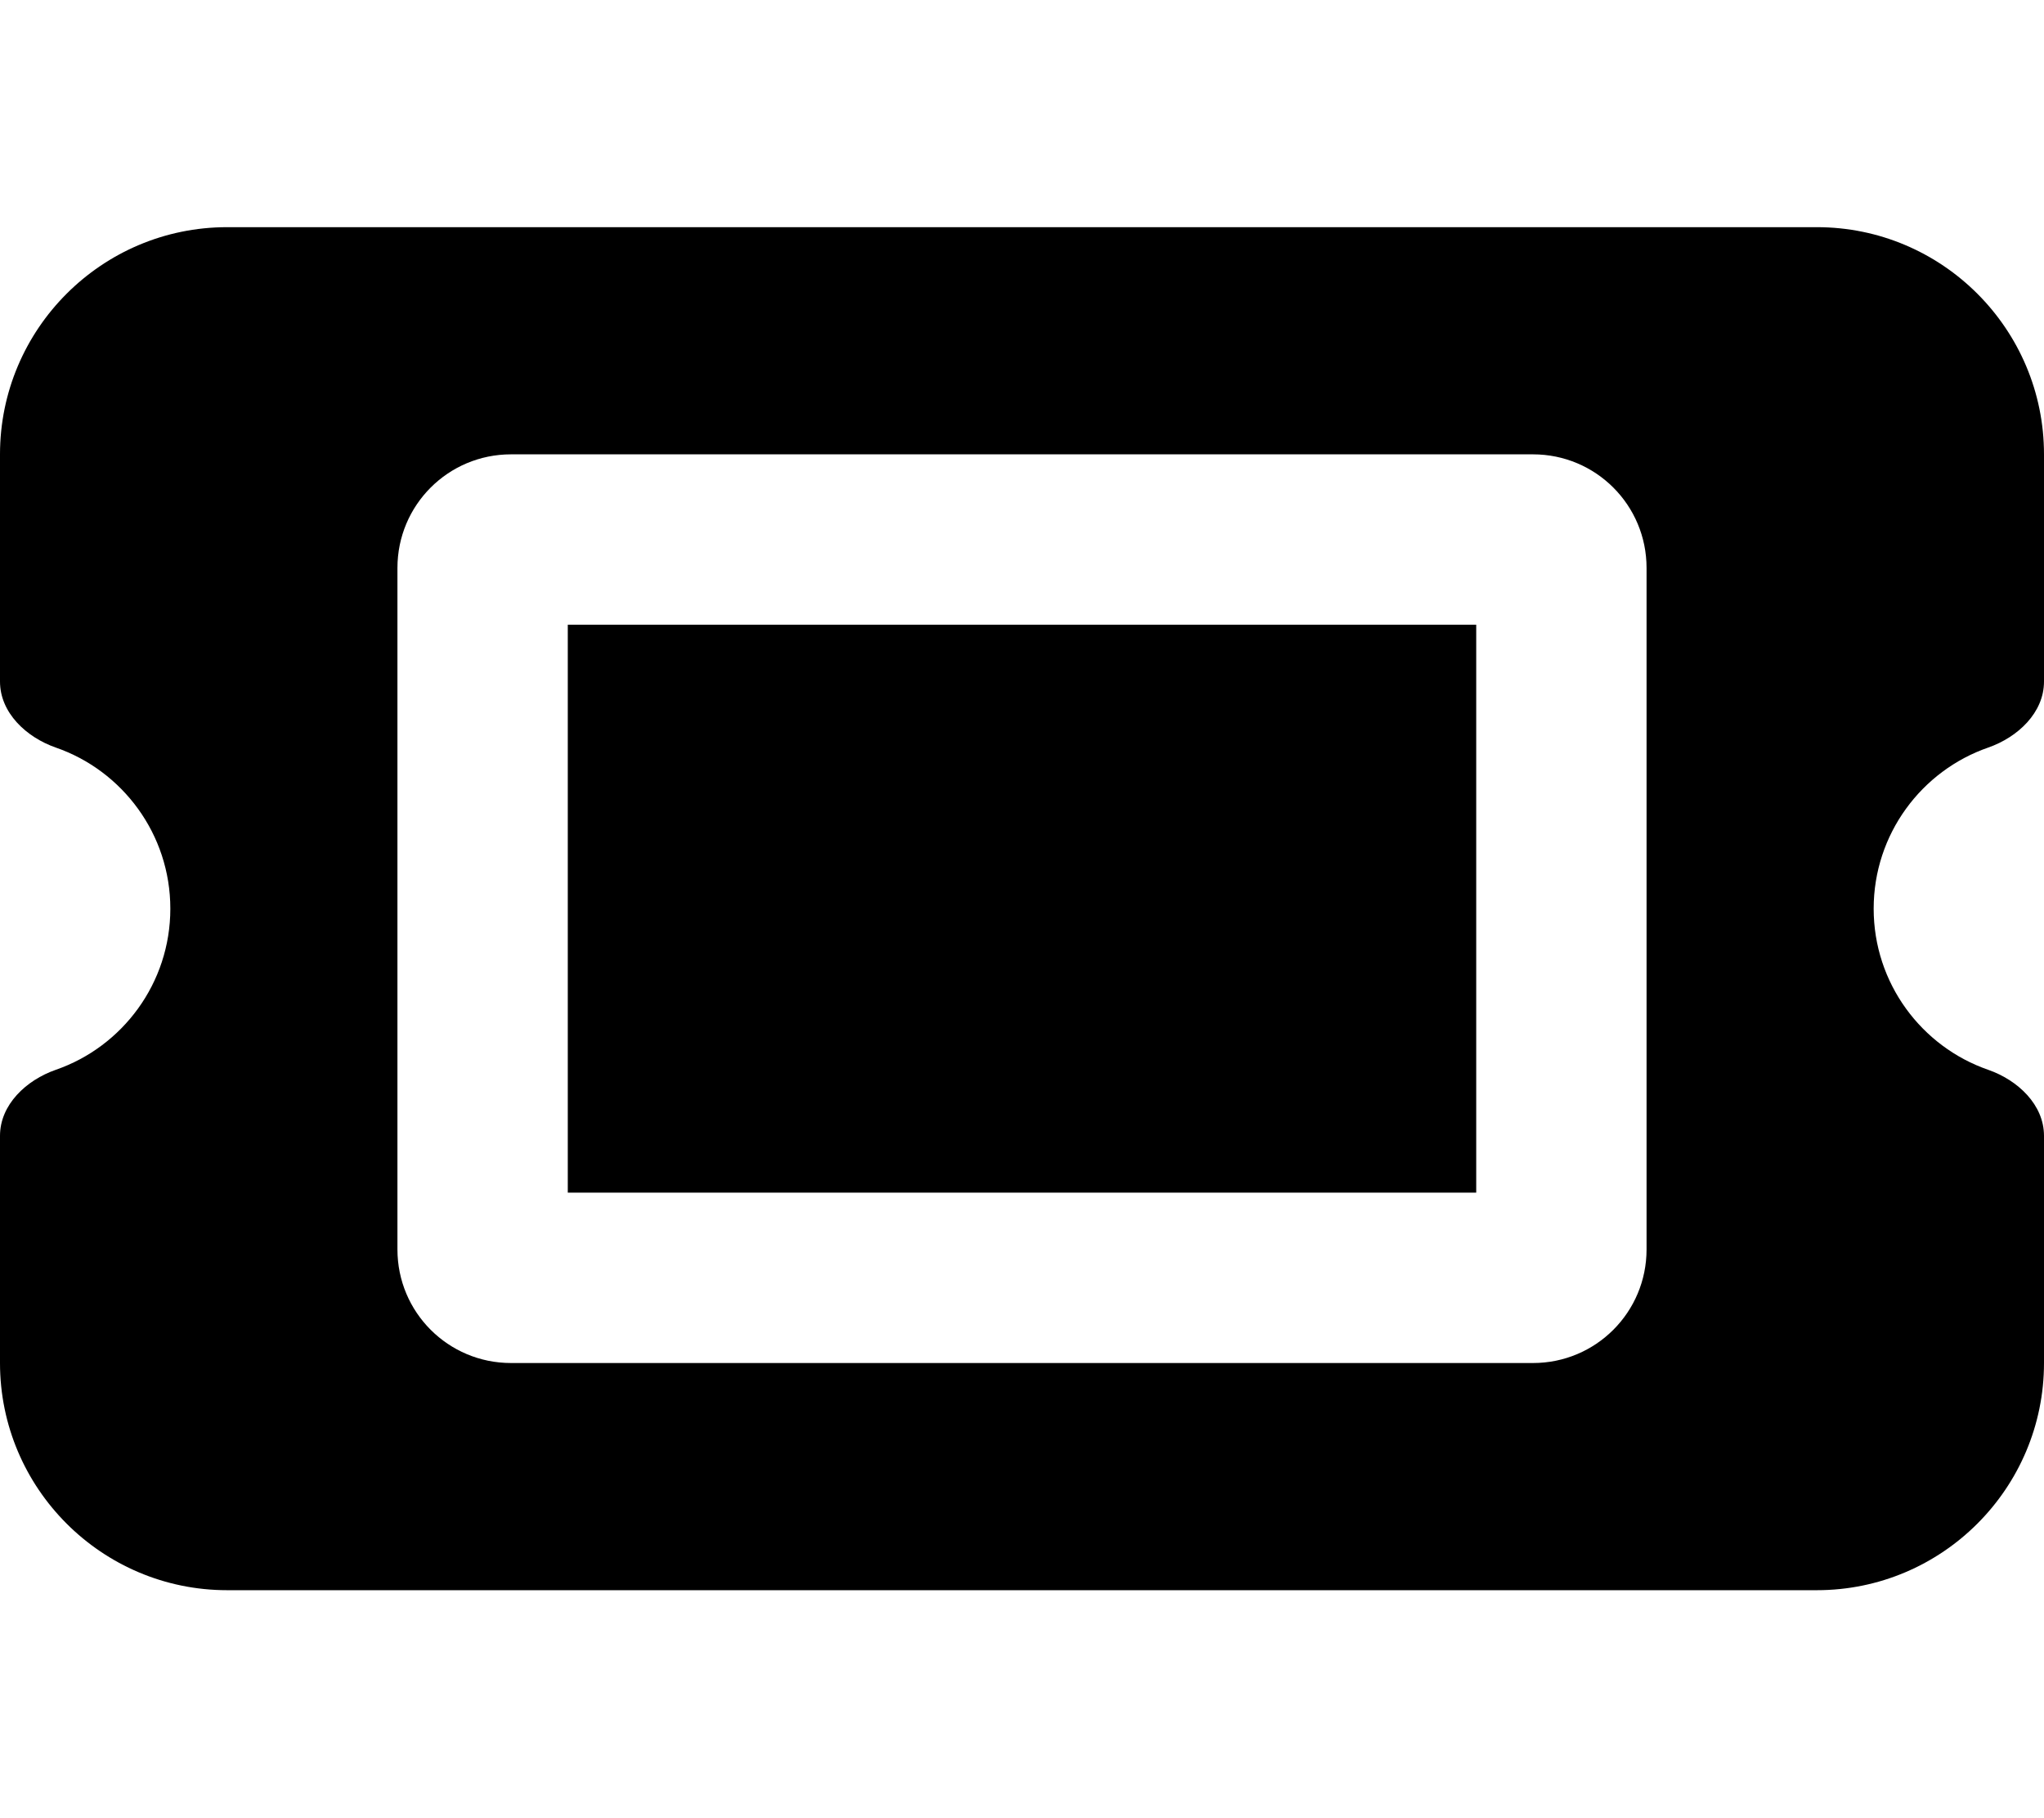
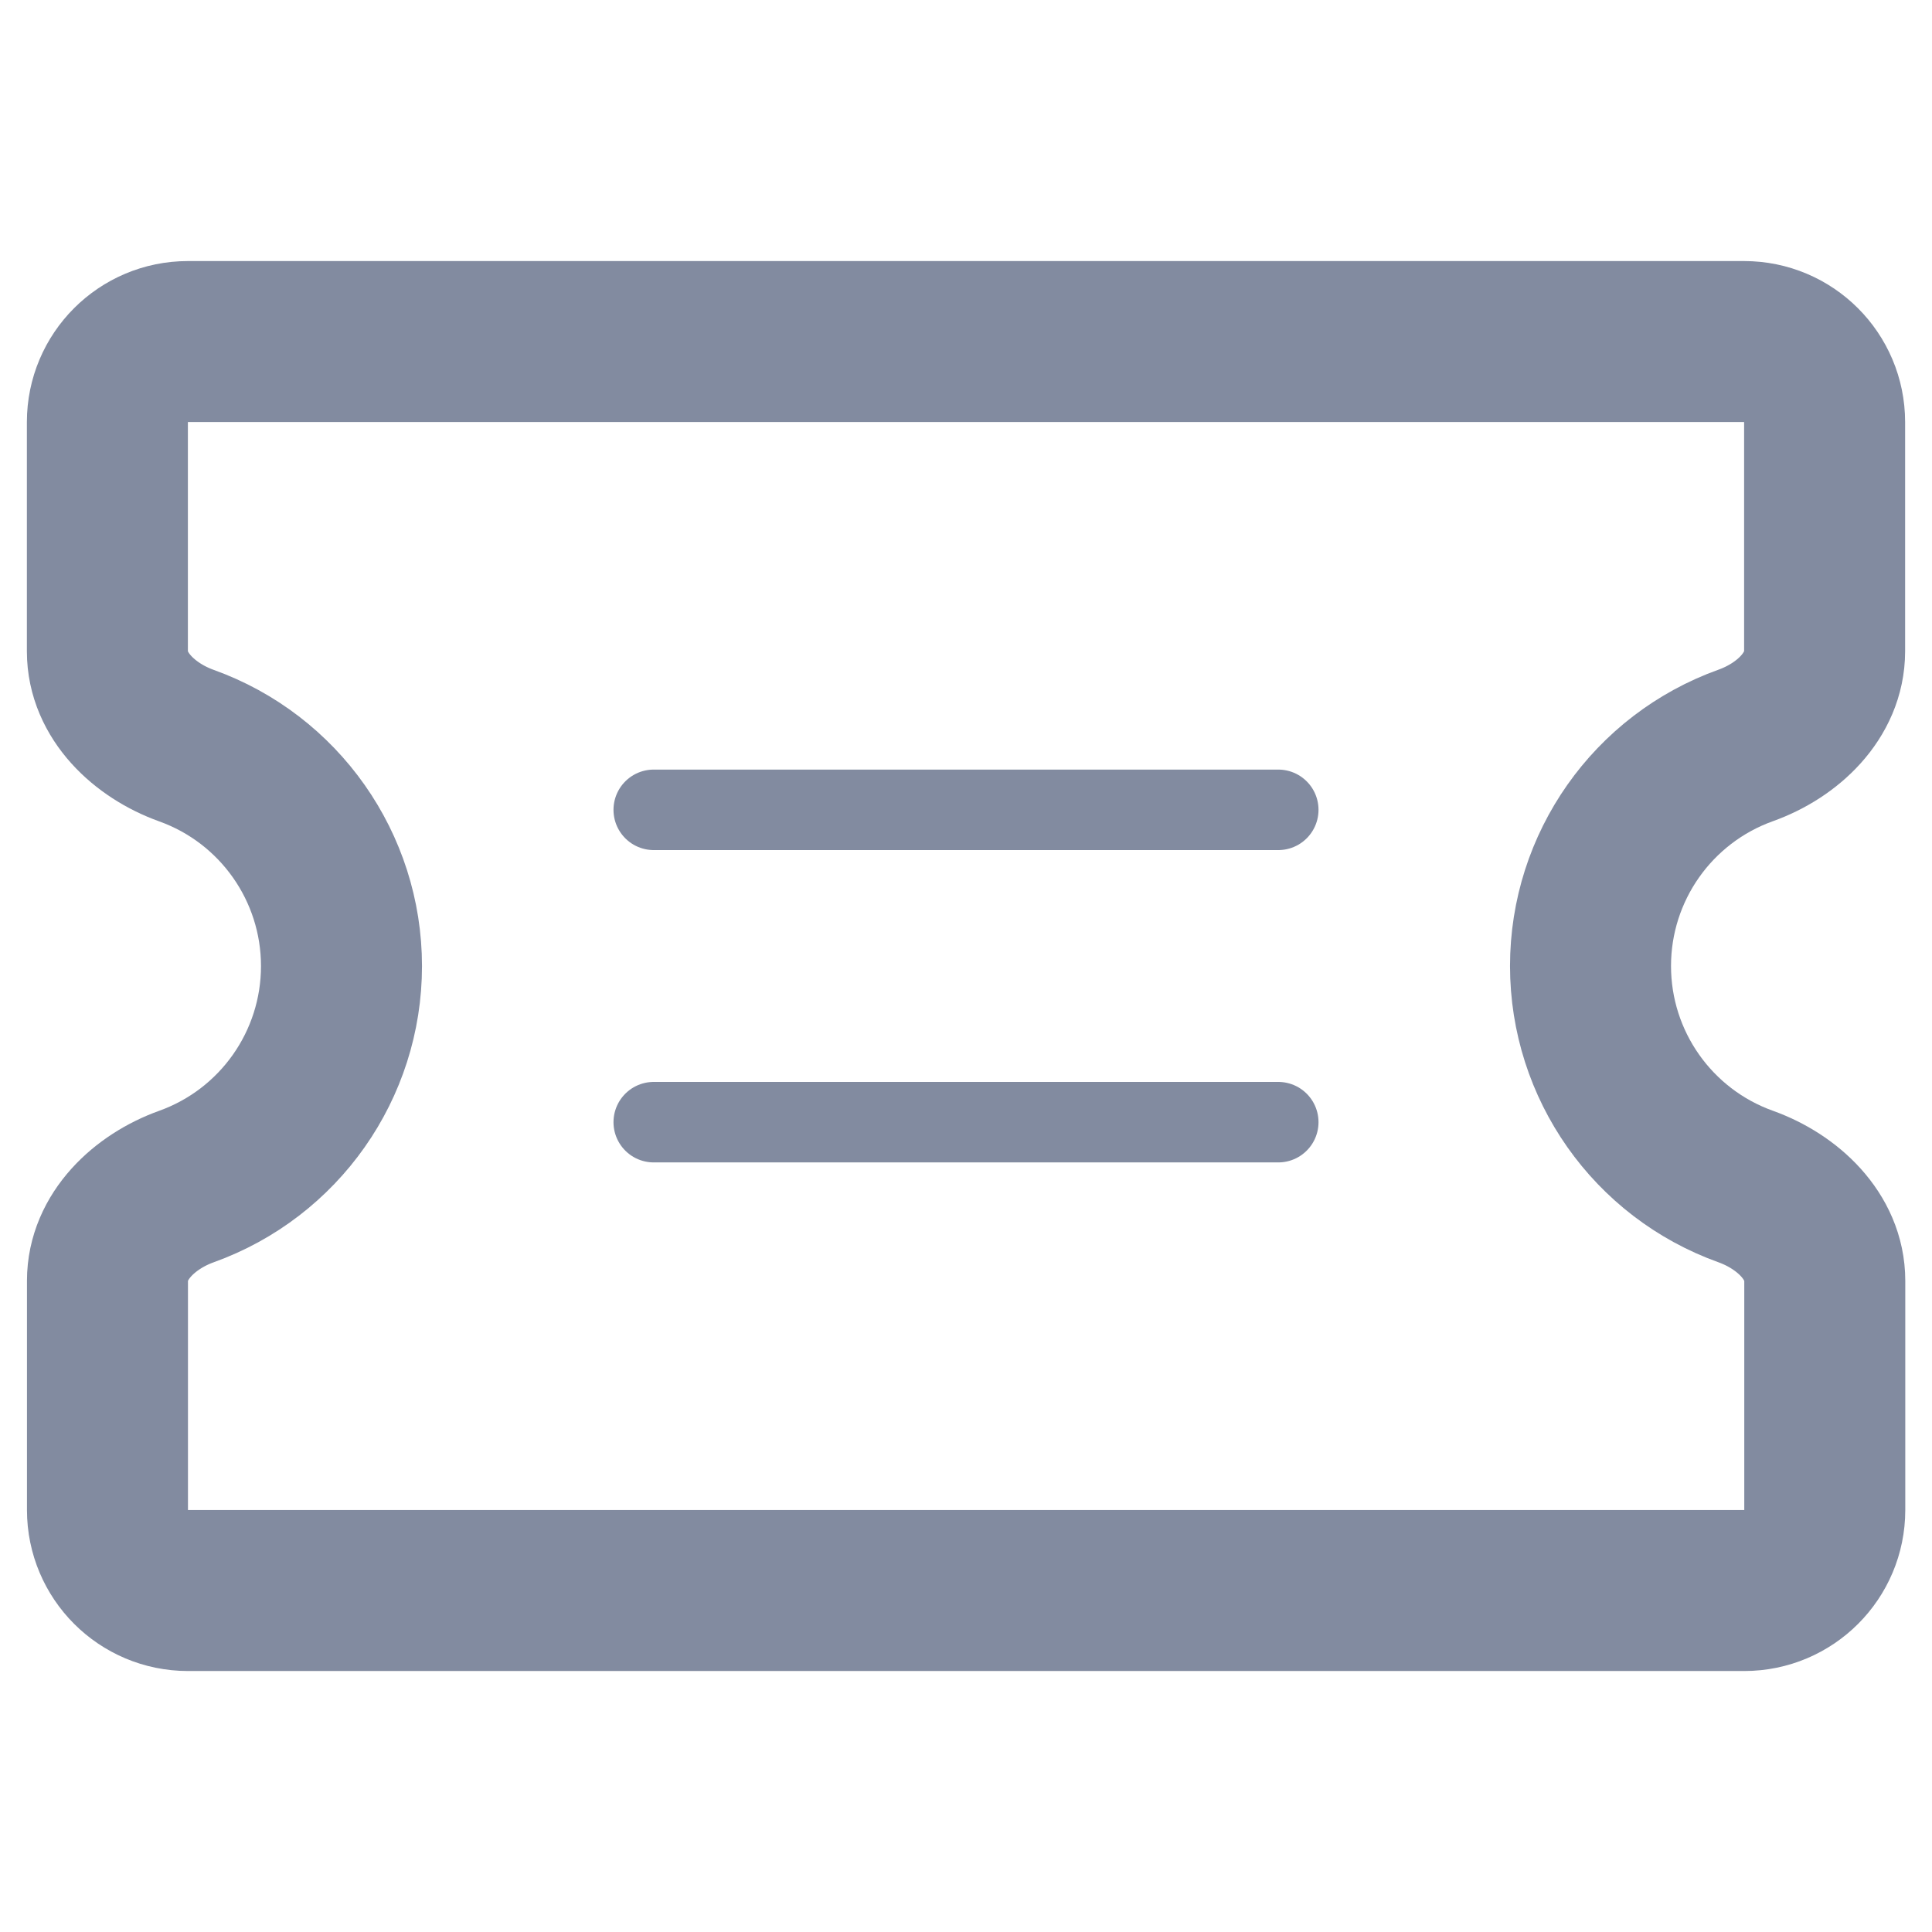
- <svg xmlns="http://www.w3.org/2000/svg" viewBox="0 0 576 512">
-   <path d="M64 64C28.7 64 0 92.7 0 128l0 64C0 200.8 7.4 207.7 15.7 210.6 34.5 217.1 48 235 48 256s-13.5 38.9-32.3 45.4C7.4 304.3 0 311.2 0 320l0 64c0 35.3 28.7 64 64 64l448 0c35.3 0 64-28.7 64-64l0-64c0-8.8-7.4-15.7-15.7-18.6-18.8-6.5-32.3-24.4-32.3-45.4s13.5-38.9 32.3-45.4c8.3-2.9 15.7-9.8 15.7-18.6l0-64c0-35.3-28.7-64-64-64L64 64zM416 336l0-160-256 0 0 160 256 0zM112 160c0-17.7 14.3-32 32-32l288 0c17.7 0 32 14.3 32 32l0 192c0 17.7-14.3 32-32 32l-288 0c-17.7 0-32-14.3-32-32l0-192z" />
+ <svg xmlns="http://www.w3.org/2000/svg" width="24" height="24" viewBox="0 0 24 24" fill="none">
+   <path d="M19.758 12a2.91 2.91 0 011.928-2.74c.52-.186.98-.617.98-1.17V5.243a1 1 0 00-1-1H2.334a1 1 0 00-1 1v2.849c0 .552.461.983.981 1.17a2.91 2.91 0 010 5.478c-.52.187-.98.618-.98 1.17v2.848a1 1 0 001 1h19.333a1 1 0 001-1V15.91c0-.552-.461-.983-.981-1.17A2.91 2.91 0 0119.758 12z" stroke="#828BA0" stroke-width="2" stroke-miterlimit="10" stroke-linecap="round" stroke-linejoin="round" />
+   <path d="M8.121 10.06h7.758M8.121 13.94h7.758" stroke="#828BA0" stroke-miterlimit="10" stroke-linecap="round" stroke-linejoin="round" />
</svg>
